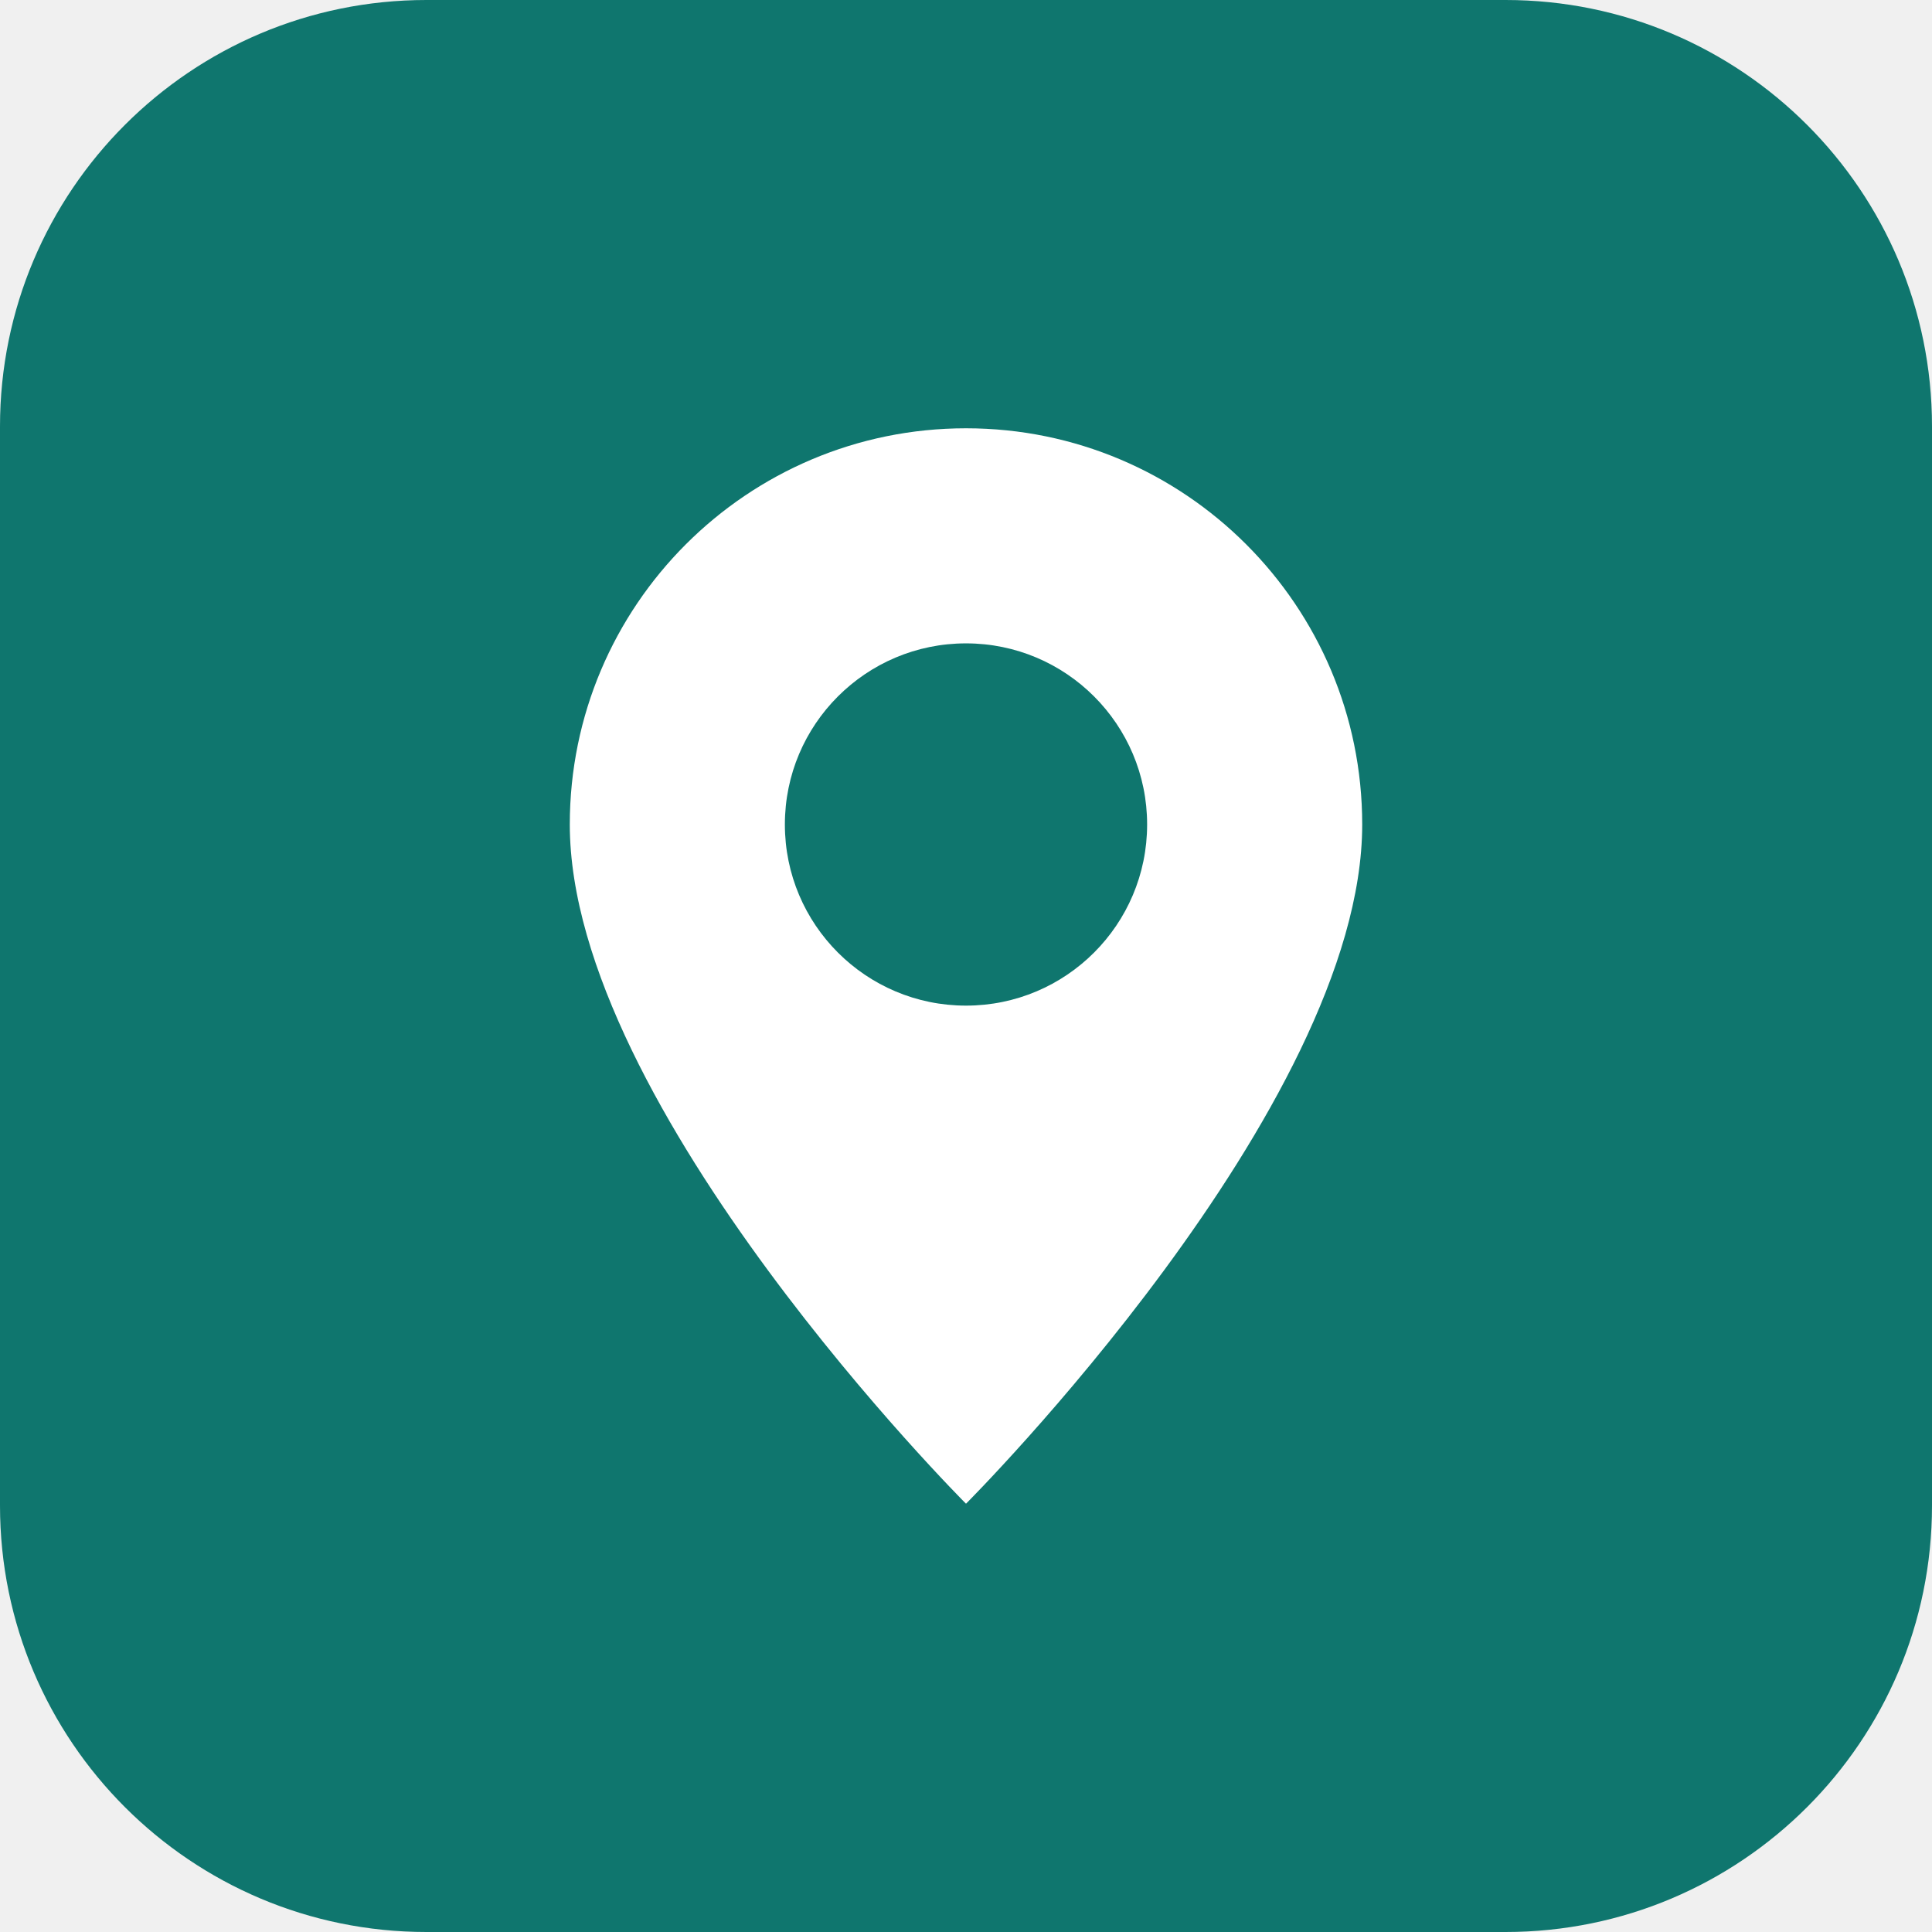
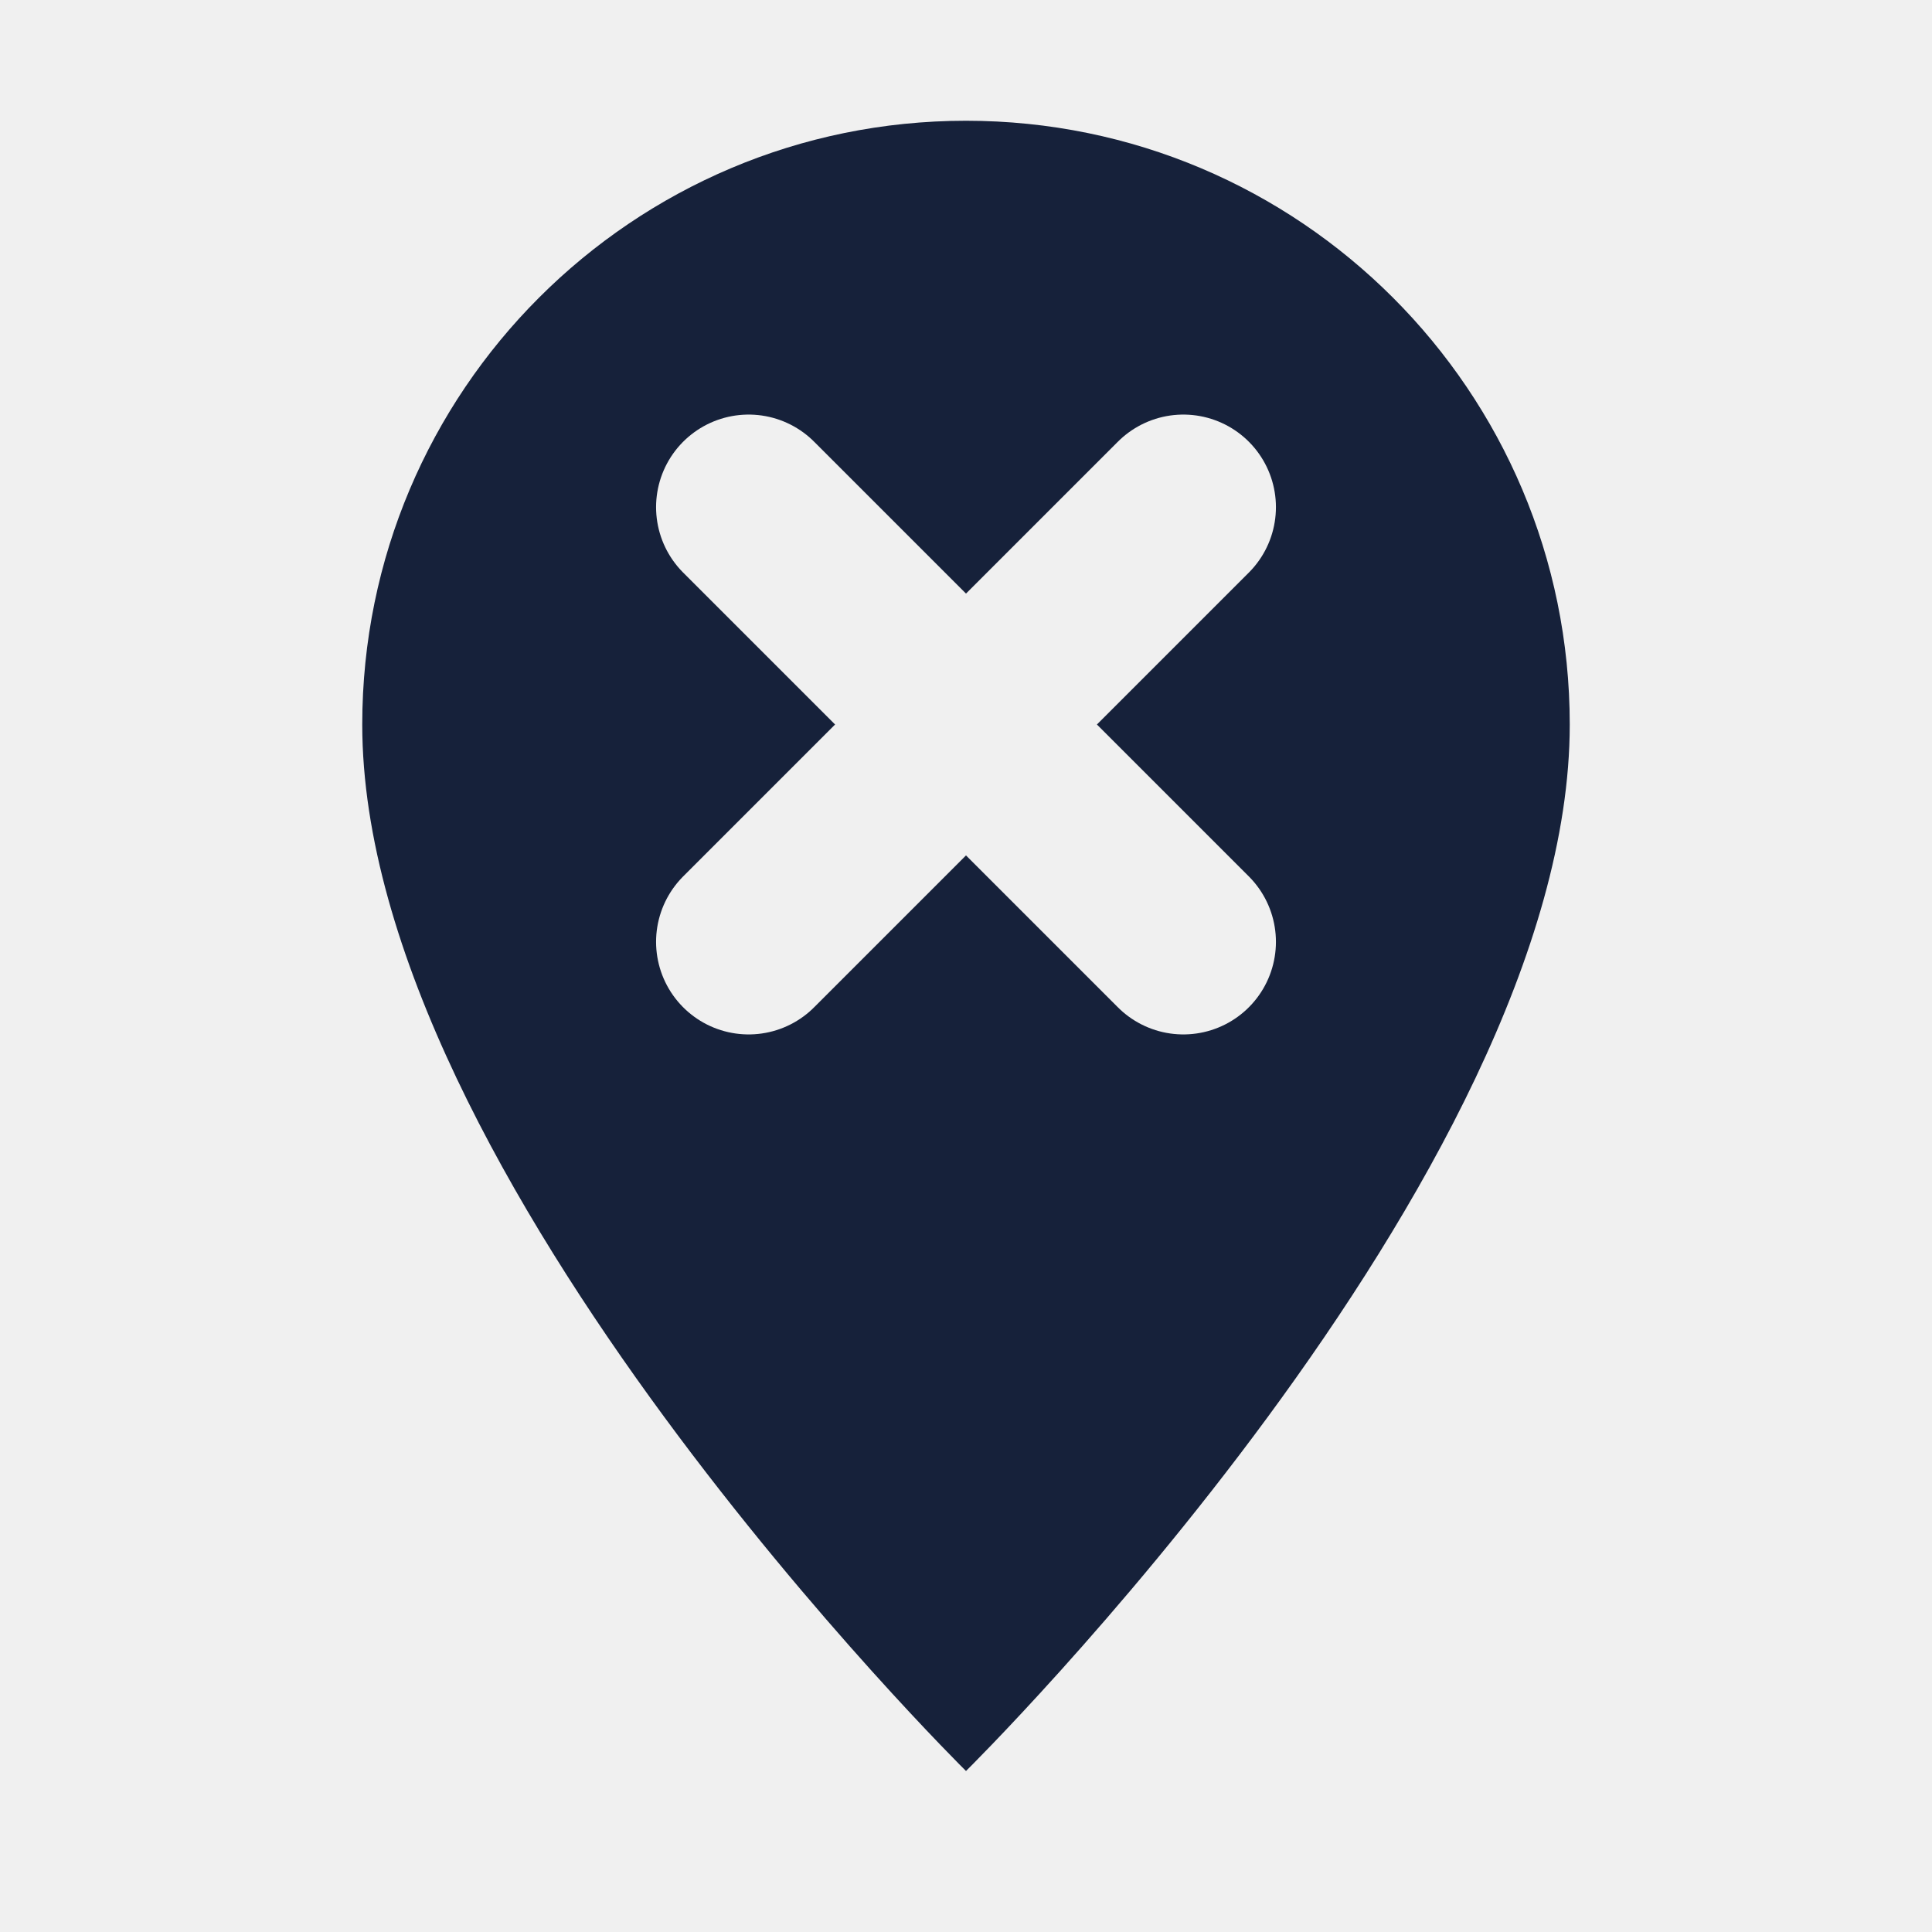
- <svg xmlns="http://www.w3.org/2000/svg" width="512" height="512" viewBox="0 0 512 512" role="img" aria-label="SnapPVD">
-   <rect width="512" height="512" rx="113" fill="#0F766E" />
-   <g transform="translate(76,83.5) scale(15)">
-     <path d="M12 2a7 7 0 0 0-7 7c0 5 7 12 7 12s7-7 7-12a7 7 0 0 0-7-7z" fill="#FFFFFF" />
-     <circle cx="12" cy="9" r="3.2" fill="#0F766E" />
-   </g>
+ <svg xmlns="http://www.w3.org/2000/svg" width="512" height="512" viewBox="0 0 24 24" role="img" aria-label="FixMyPVD">
+   <defs>
+     <mask id="pvd-x" maskUnits="userSpaceOnUse" x="0" y="0" width="24" height="24">
+       <rect width="24" height="24" fill="#000" />
+       <path d="M12 1.5a7.5 7.5 0 0 0-7.5 7.5c0 5.6 7.5 13 7.5 13s7.5-7.4 7.5-13A7.5 7.5 0 0 0 12 1.5z" fill="#fff" />
+       <path d="M9.3 6.3l5.4 5.4M14.7 6.3l-5.4 5.4" stroke="#000" stroke-width="2.3" stroke-linecap="round" fill="none" />
+     </mask>
+   </defs>
+   <rect width="24" height="24" fill="#16213A" mask="url(#pvd-x)" />
</svg>
